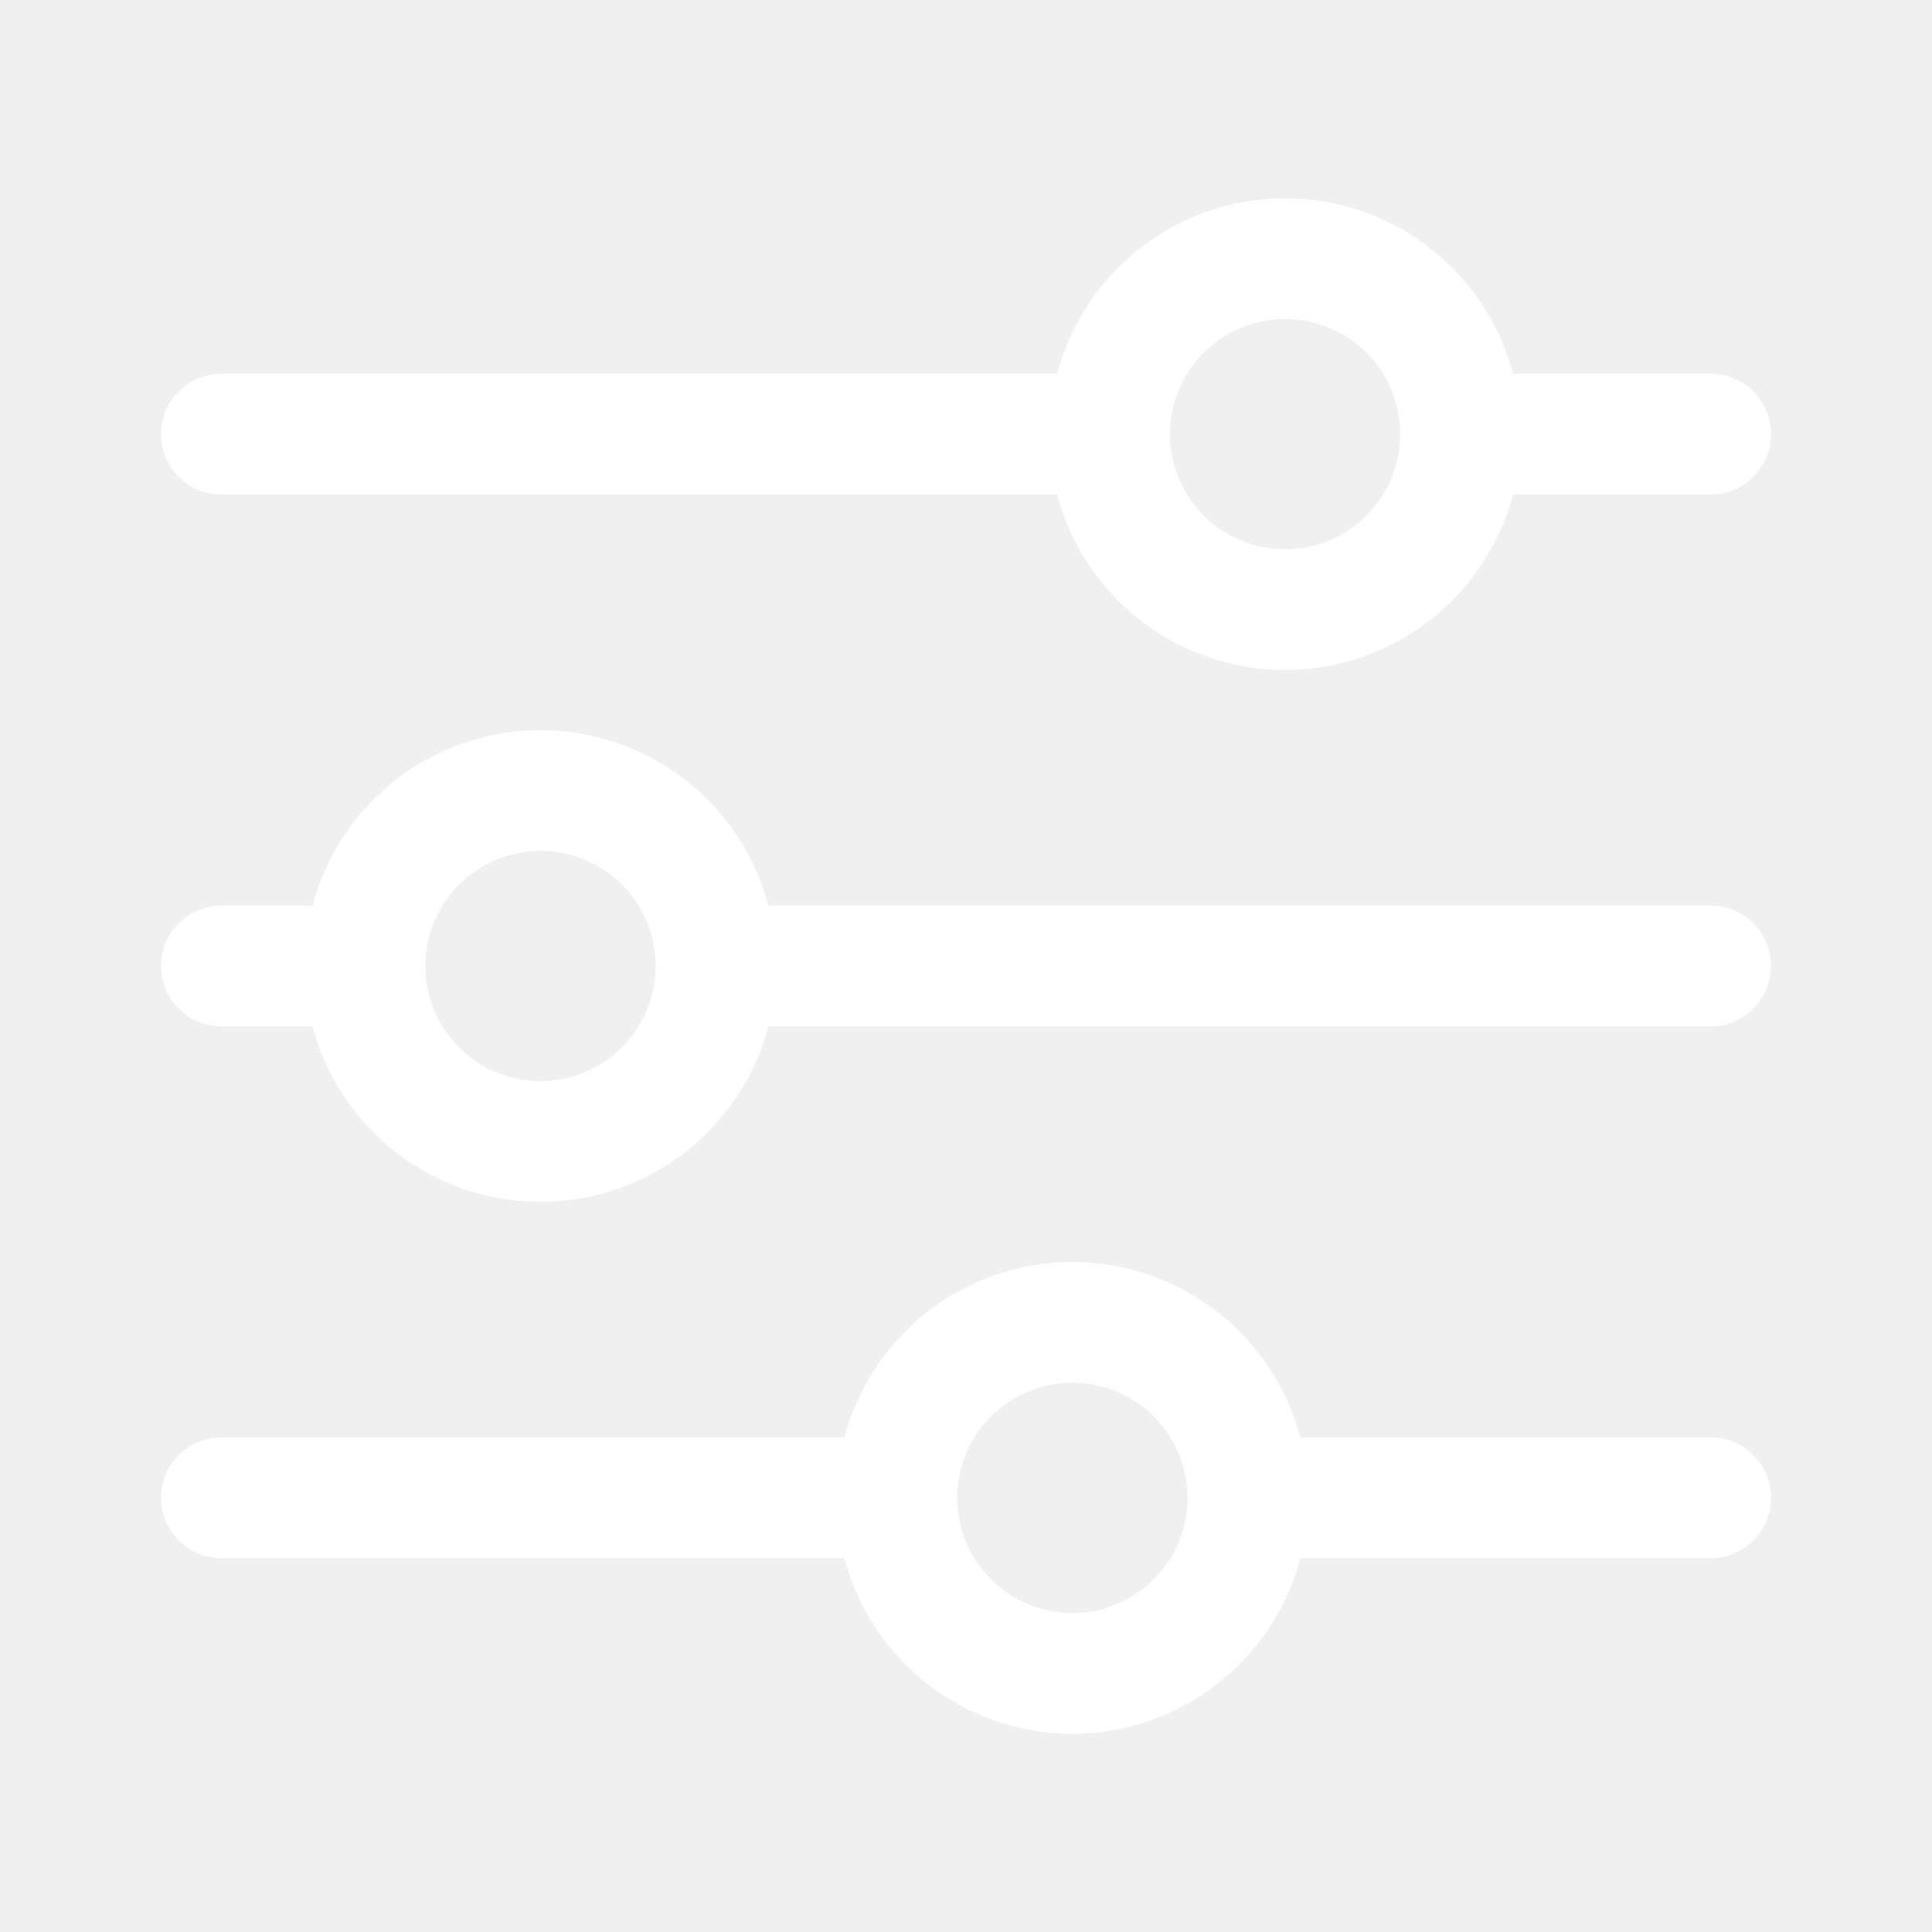
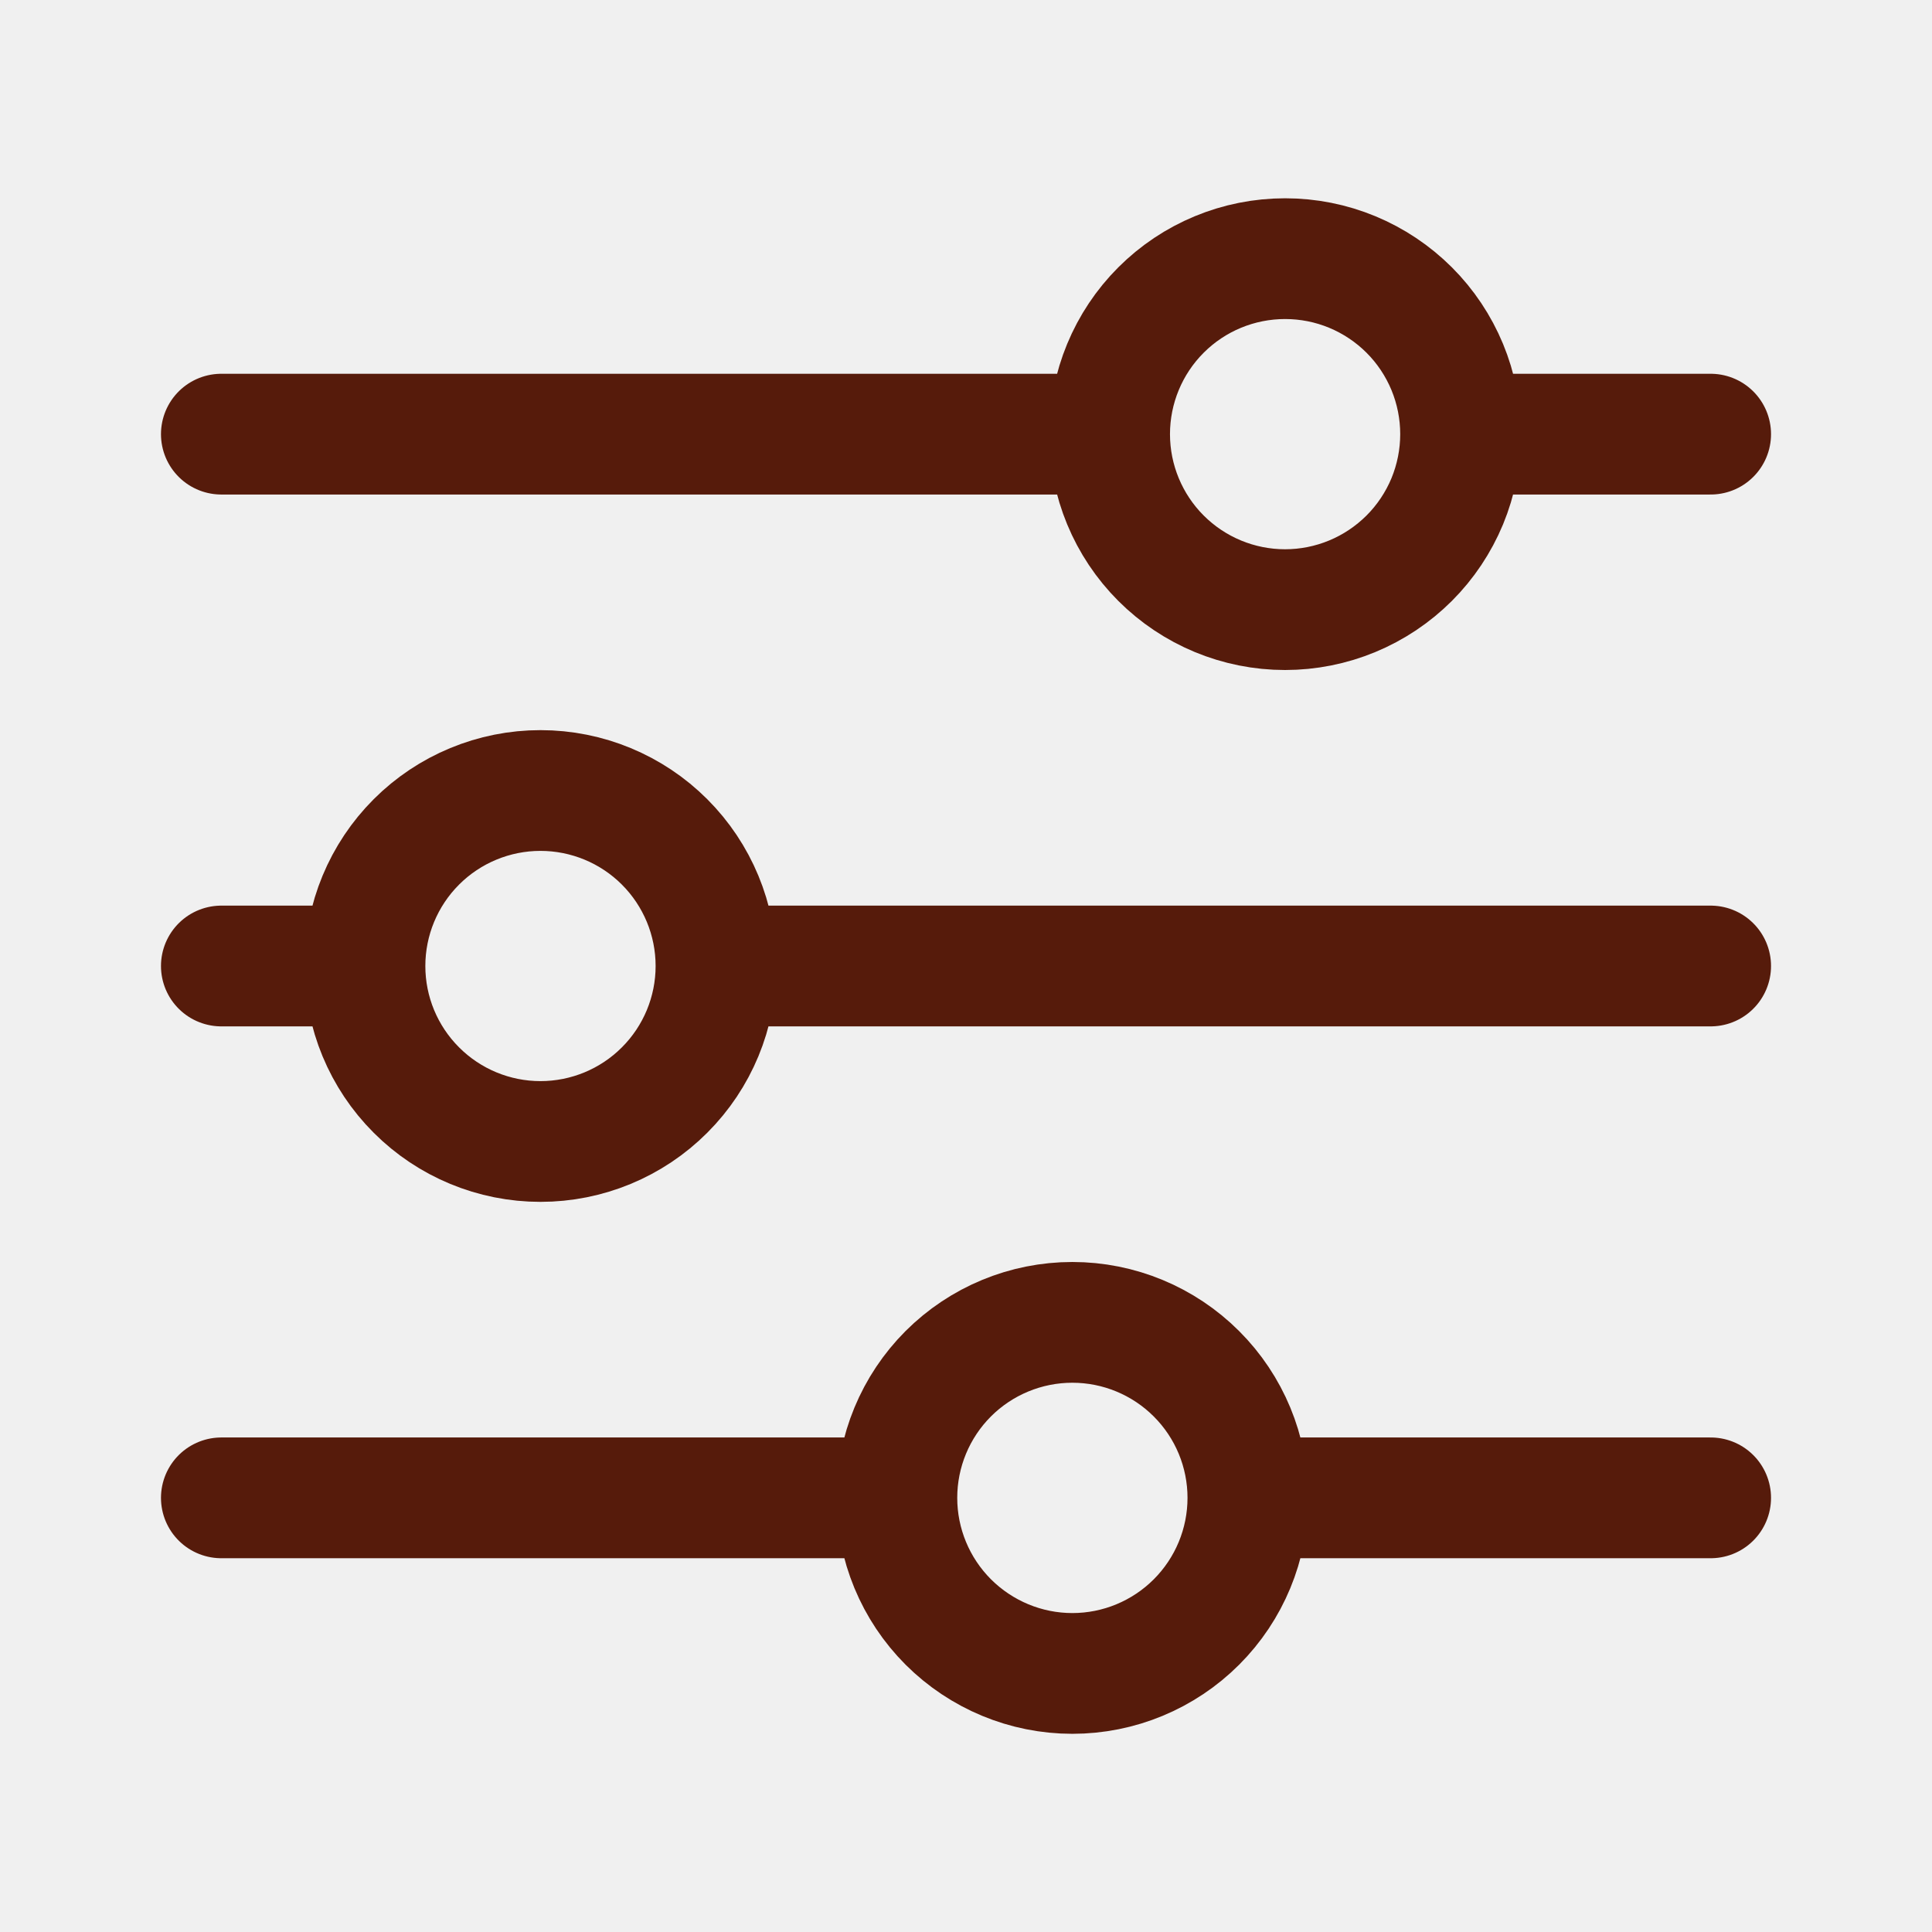
<svg xmlns="http://www.w3.org/2000/svg" width="42" height="42" viewBox="0 0 42 42" fill="none">
-   <path d="M37.188 21H15.566M7.934 21H4.812M7.934 21C7.934 19.988 8.336 19.018 9.052 18.302C9.767 17.587 10.738 17.185 11.749 17.185C12.761 17.185 13.732 17.587 14.447 18.302C15.163 19.018 15.565 19.988 15.565 21C15.565 22.012 15.163 22.982 14.447 23.697C13.732 24.413 12.761 24.815 11.749 24.815C10.738 24.815 9.767 24.413 9.052 23.697C8.336 22.982 7.934 22.012 7.934 21ZM37.188 32.562H27.128M27.128 32.562C27.128 33.574 26.726 34.545 26.01 35.261C25.294 35.977 24.324 36.379 23.312 36.379C22.3 36.379 21.33 35.975 20.614 35.26C19.899 34.544 19.497 33.574 19.497 32.562M27.128 32.562C27.128 31.55 26.726 30.58 26.01 29.865C25.294 29.149 24.324 28.747 23.312 28.747C22.3 28.747 21.33 29.149 20.614 29.864C19.899 30.58 19.497 31.55 19.497 32.562M19.497 32.562H4.812M37.188 9.438H31.754M24.122 9.438H4.812M24.122 9.438C24.122 8.426 24.524 7.455 25.239 6.74C25.955 6.024 26.925 5.623 27.937 5.623C28.438 5.623 28.934 5.721 29.397 5.913C29.86 6.105 30.28 6.386 30.635 6.74C30.989 7.094 31.27 7.515 31.462 7.978C31.653 8.44 31.752 8.937 31.752 9.438C31.752 9.939 31.653 10.435 31.462 10.898C31.27 11.36 30.989 11.781 30.635 12.135C30.28 12.489 29.86 12.77 29.397 12.962C28.934 13.154 28.438 13.253 27.937 13.253C26.925 13.253 25.955 12.851 25.239 12.135C24.524 11.42 24.122 10.449 24.122 9.438Z" stroke="white" stroke-width="2.625" stroke-miterlimit="10" stroke-linecap="round" />
+   <path d="M37.188 21H15.566M7.934 21H4.812M7.934 21C7.934 19.988 8.336 19.018 9.052 18.302C9.767 17.587 10.738 17.185 11.749 17.185C12.761 17.185 13.732 17.587 14.447 18.302C15.163 19.018 15.565 19.988 15.565 21C15.565 22.012 15.163 22.982 14.447 23.697C13.732 24.413 12.761 24.815 11.749 24.815C10.738 24.815 9.767 24.413 9.052 23.697C8.336 22.982 7.934 22.012 7.934 21ZM37.188 32.562H27.128M27.128 32.562C27.128 33.574 26.726 34.545 26.01 35.261C25.294 35.977 24.324 36.379 23.312 36.379C22.3 36.379 21.33 35.975 20.614 35.26C19.899 34.544 19.497 33.574 19.497 32.562M27.128 32.562C27.128 31.55 26.726 30.58 26.01 29.865C25.294 29.149 24.324 28.747 23.312 28.747C22.3 28.747 21.33 29.149 20.614 29.864C19.899 30.58 19.497 31.55 19.497 32.562M19.497 32.562H4.812M37.188 9.438H31.754M24.122 9.438H4.812M24.122 9.438C24.122 8.426 24.524 7.455 25.239 6.74C25.955 6.024 26.925 5.623 27.937 5.623C28.438 5.623 28.934 5.721 29.397 5.913C29.86 6.105 30.28 6.386 30.635 6.74C30.989 7.094 31.27 7.515 31.462 7.978C31.653 8.44 31.752 8.937 31.752 9.438C31.752 9.939 31.653 10.435 31.462 10.898C31.27 11.36 30.989 11.781 30.635 12.135C30.28 12.489 29.86 12.77 29.397 12.962C28.934 13.154 28.438 13.253 27.937 13.253C26.925 13.253 25.955 12.851 25.239 12.135C24.524 11.42 24.122 10.449 24.122 9.438Z" stroke="#561B0B" stroke-width="2.625" stroke-miterlimit="10" stroke-linecap="round" />
</svg>
